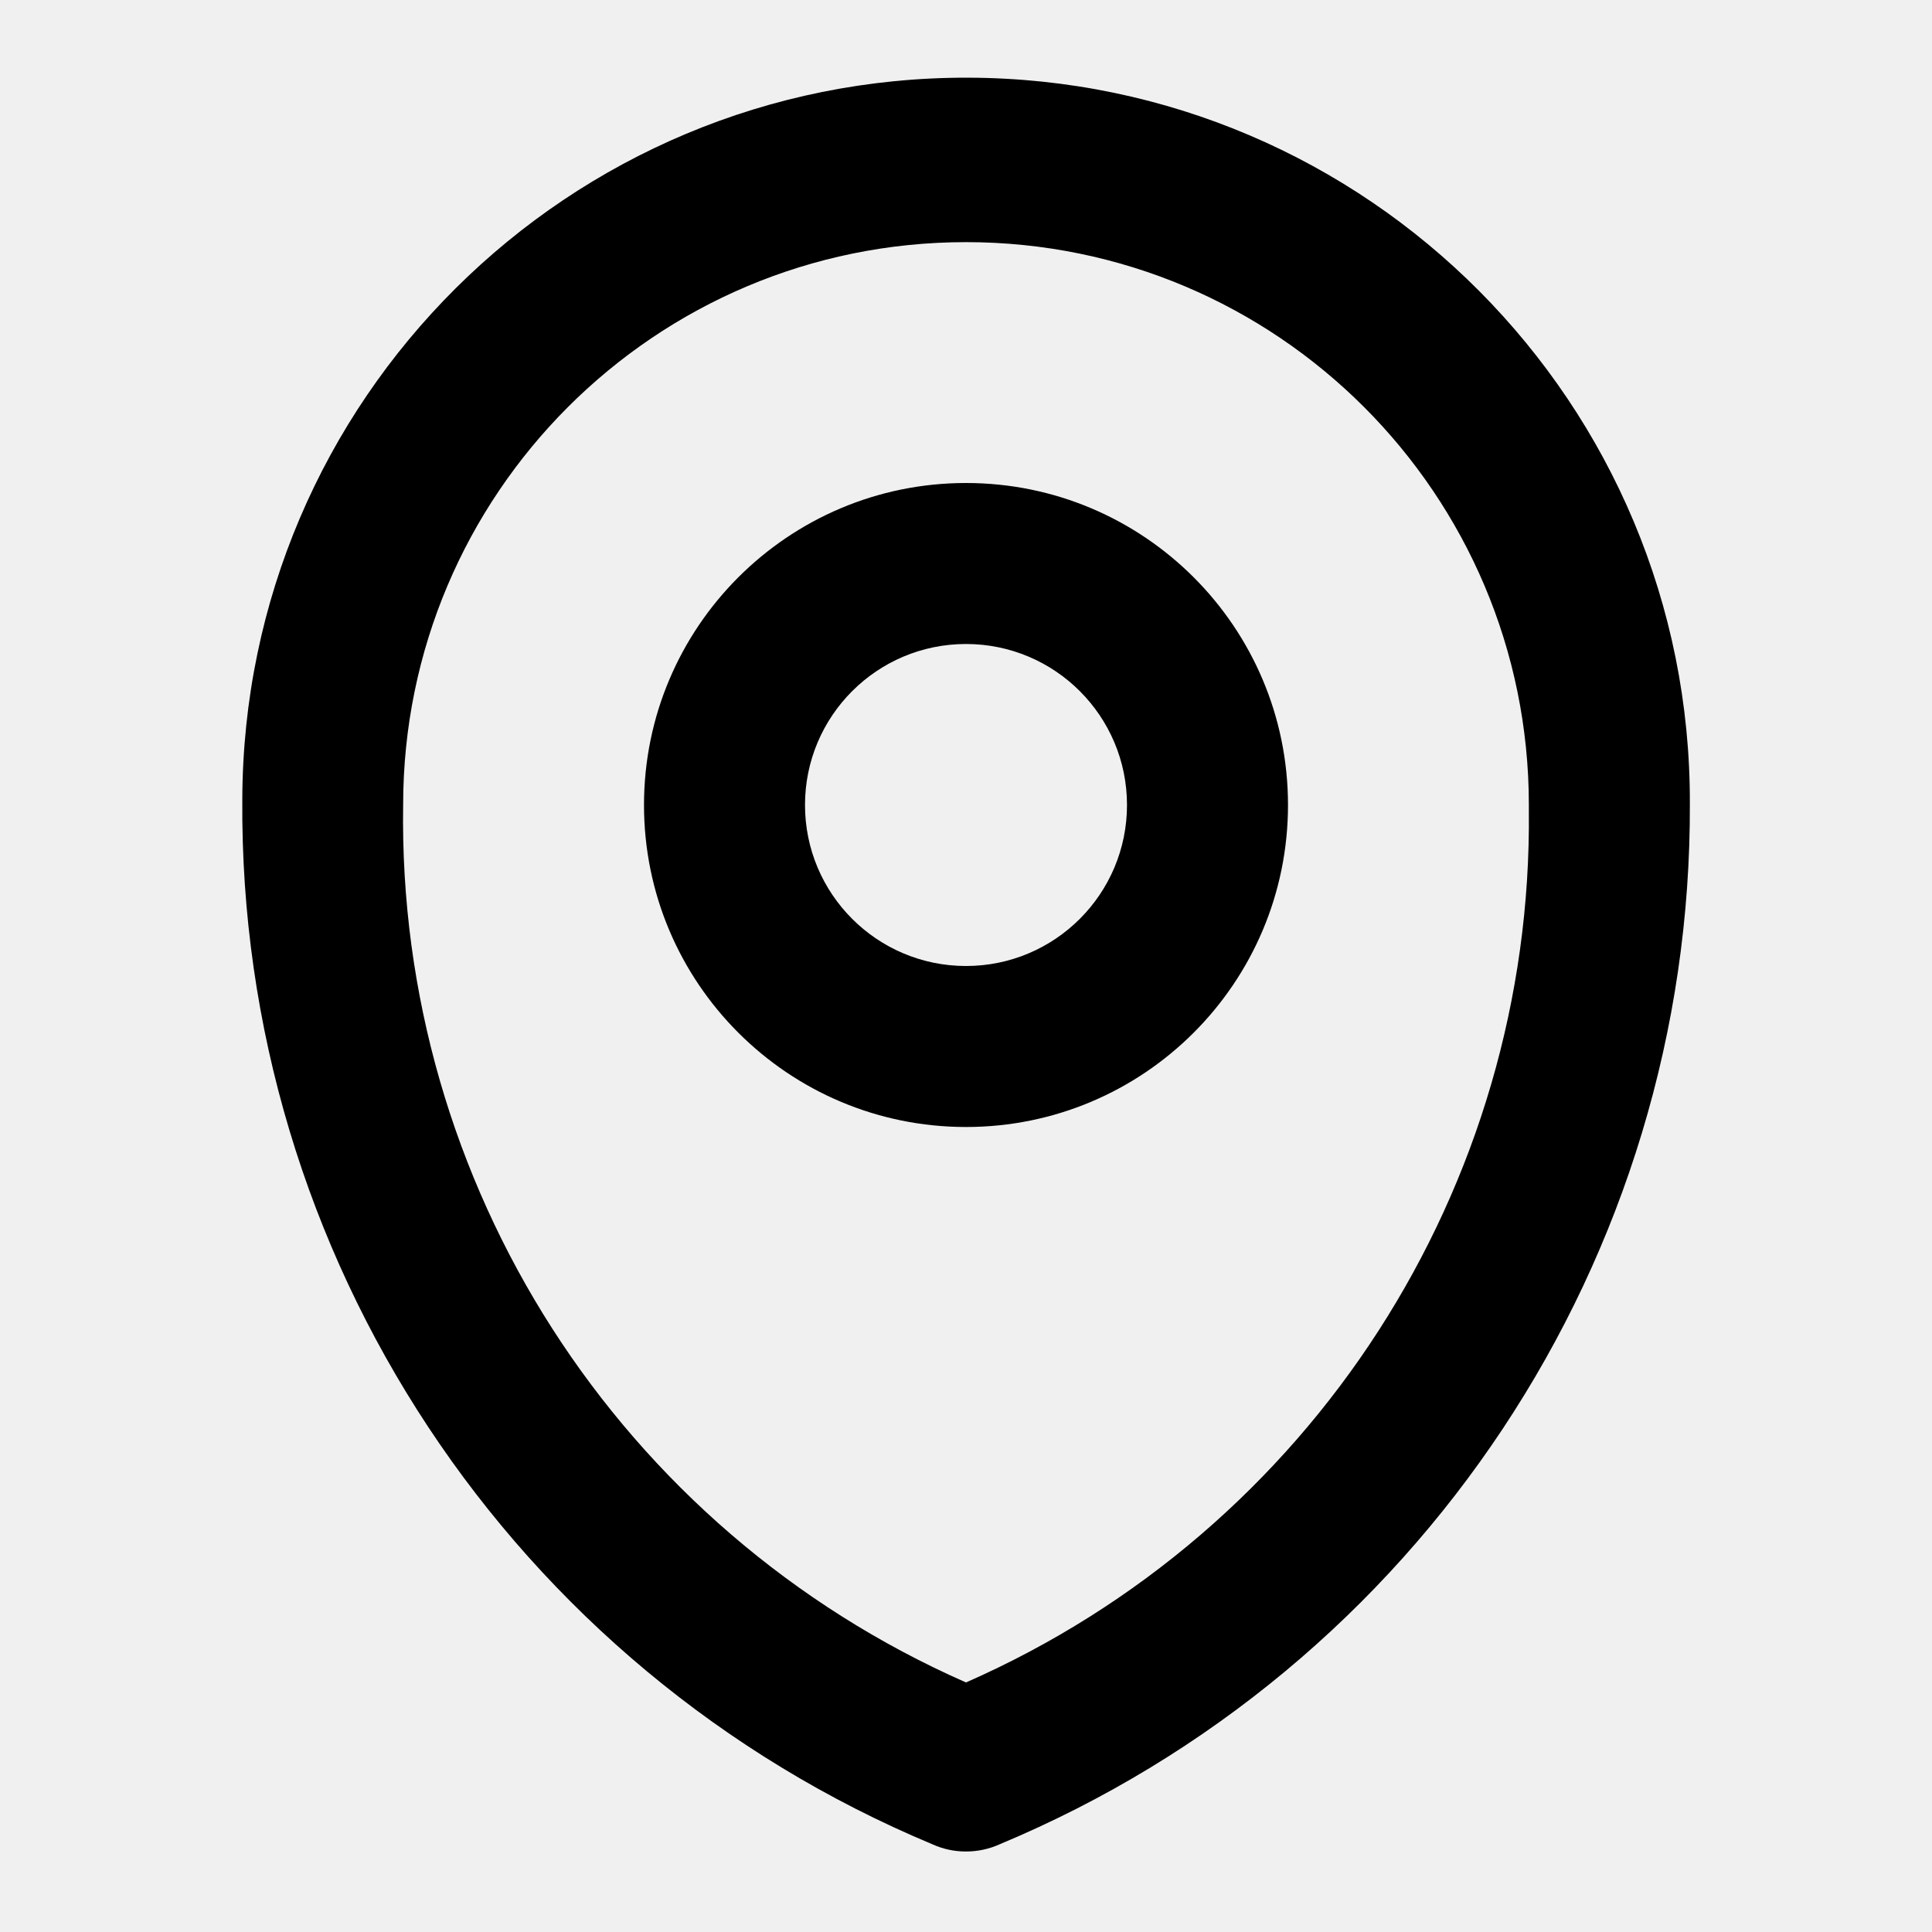
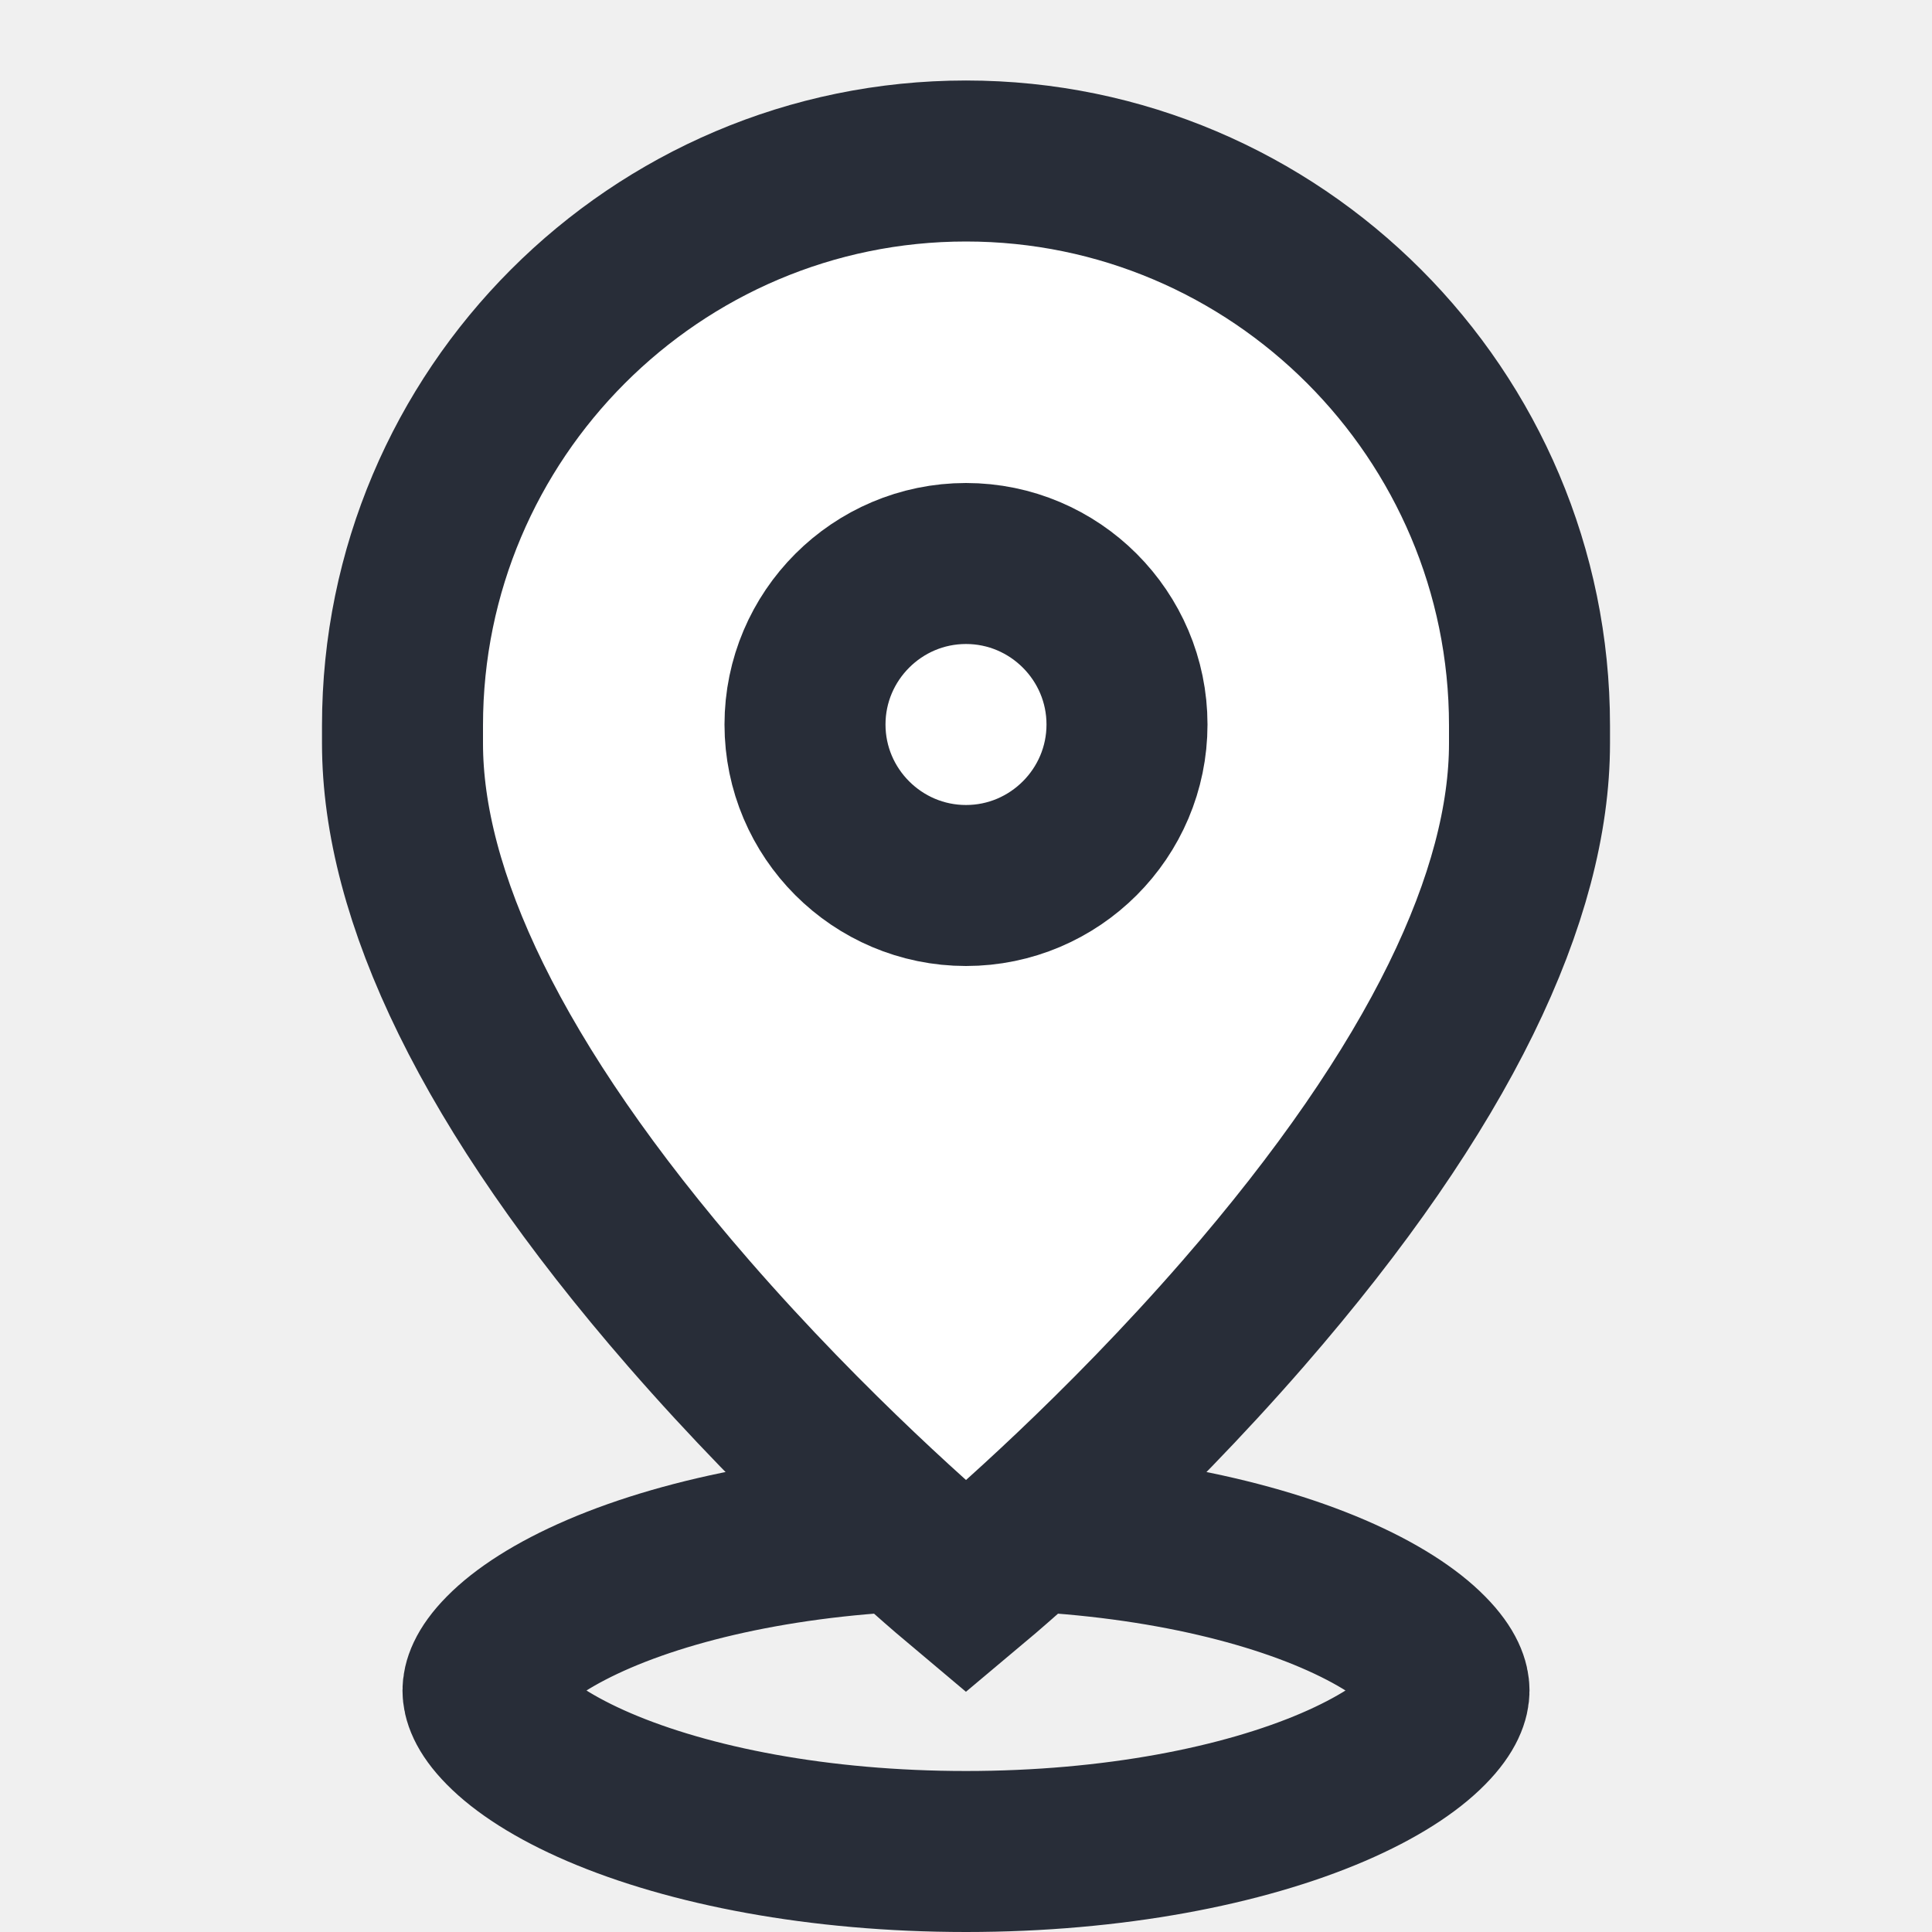
- <svg xmlns="http://www.w3.org/2000/svg" fill="#000000" width="64px" height="64px" viewBox="0 0 24 24">
-   <g id="SVGRepo_bgCarrier" stroke-width="0" />
-   <g id="SVGRepo_tracerCarrier" stroke-linecap="round" stroke-linejoin="round" />
-   <g id="SVGRepo_iconCarrier">
-     <path d="M20.992,9.98A8.991,8.991,0,0,0,3.01,9.932a13.95,13.95,0,0,0,8.574,12.979A1,1,0,0,0,12,23a1.012,1.012,0,0,0,.419-.09A13.948,13.948,0,0,0,20.992,9.98ZM12,20.9A11.713,11.713,0,0,1,5.008,10a6.992,6.992,0,1,1,13.984,0c0,.021,0,.045,0,.065A11.7,11.7,0,0,1,12,20.9ZM12,6a4,4,0,1,0,4,4A4,4,0,0,0,12,6Zm0,6a2,2,0,1,1,2-2A2,2,0,0,1,12,12Z" />
+ <svg xmlns="http://www.w3.org/2000/svg" width="24" height="24" viewBox="0 0 24 24" fill="none">
+   <g clip-path="url(#clip0_558_678)">
+     <path d="M18 21C18 21.076 17.968 21.232 17.738 21.465C17.504 21.703 17.115 21.962 16.556 22.202C15.441 22.68 13.831 23 12 23C10.169 23 8.559 22.68 7.444 22.202C6.885 21.962 6.496 21.703 6.262 21.465C6.032 21.232 6 21.076 6 21C6 20.924 6.032 20.768 6.262 20.535C6.496 20.297 6.885 20.038 7.444 19.798C8.559 19.32 10.169 19 12 19C13.831 19 15.441 19.32 16.556 19.798C17.115 20.038 17.504 20.297 17.738 20.535C17.968 20.768 18 20.924 18 21Z" stroke="#282D38" stroke-width="2" />
+     <path d="M8.556 16.316L8.556 16.316C6.088 13.478 5 11.105 5 9.234V9.012C5 5.145 8.143 2 12 2C15.857 2 19 5.145 19 9.012V9.234C19 11.105 17.912 13.478 15.444 16.316L15.444 16.316C13.941 18.044 12.454 19.331 12 19.711C11.546 19.33 10.059 18.044 8.556 16.316Z" fill="white" stroke="#282D38" stroke-width="2" />
+     <path d="M10 9C10 7.898 10.898 7 12 7C13.102 7 14 7.898 14 9C14 10.102 13.102 11 12 11C10.898 11 10 10.102 10 9Z" fill="white" stroke="#282D38" stroke-width="2" />
  </g>
+   <defs>
+     <clipPath id="clip0_558_678">
+       <rect width="24" height="24" fill="white" />
+     </clipPath>
+   </defs>
</svg>
